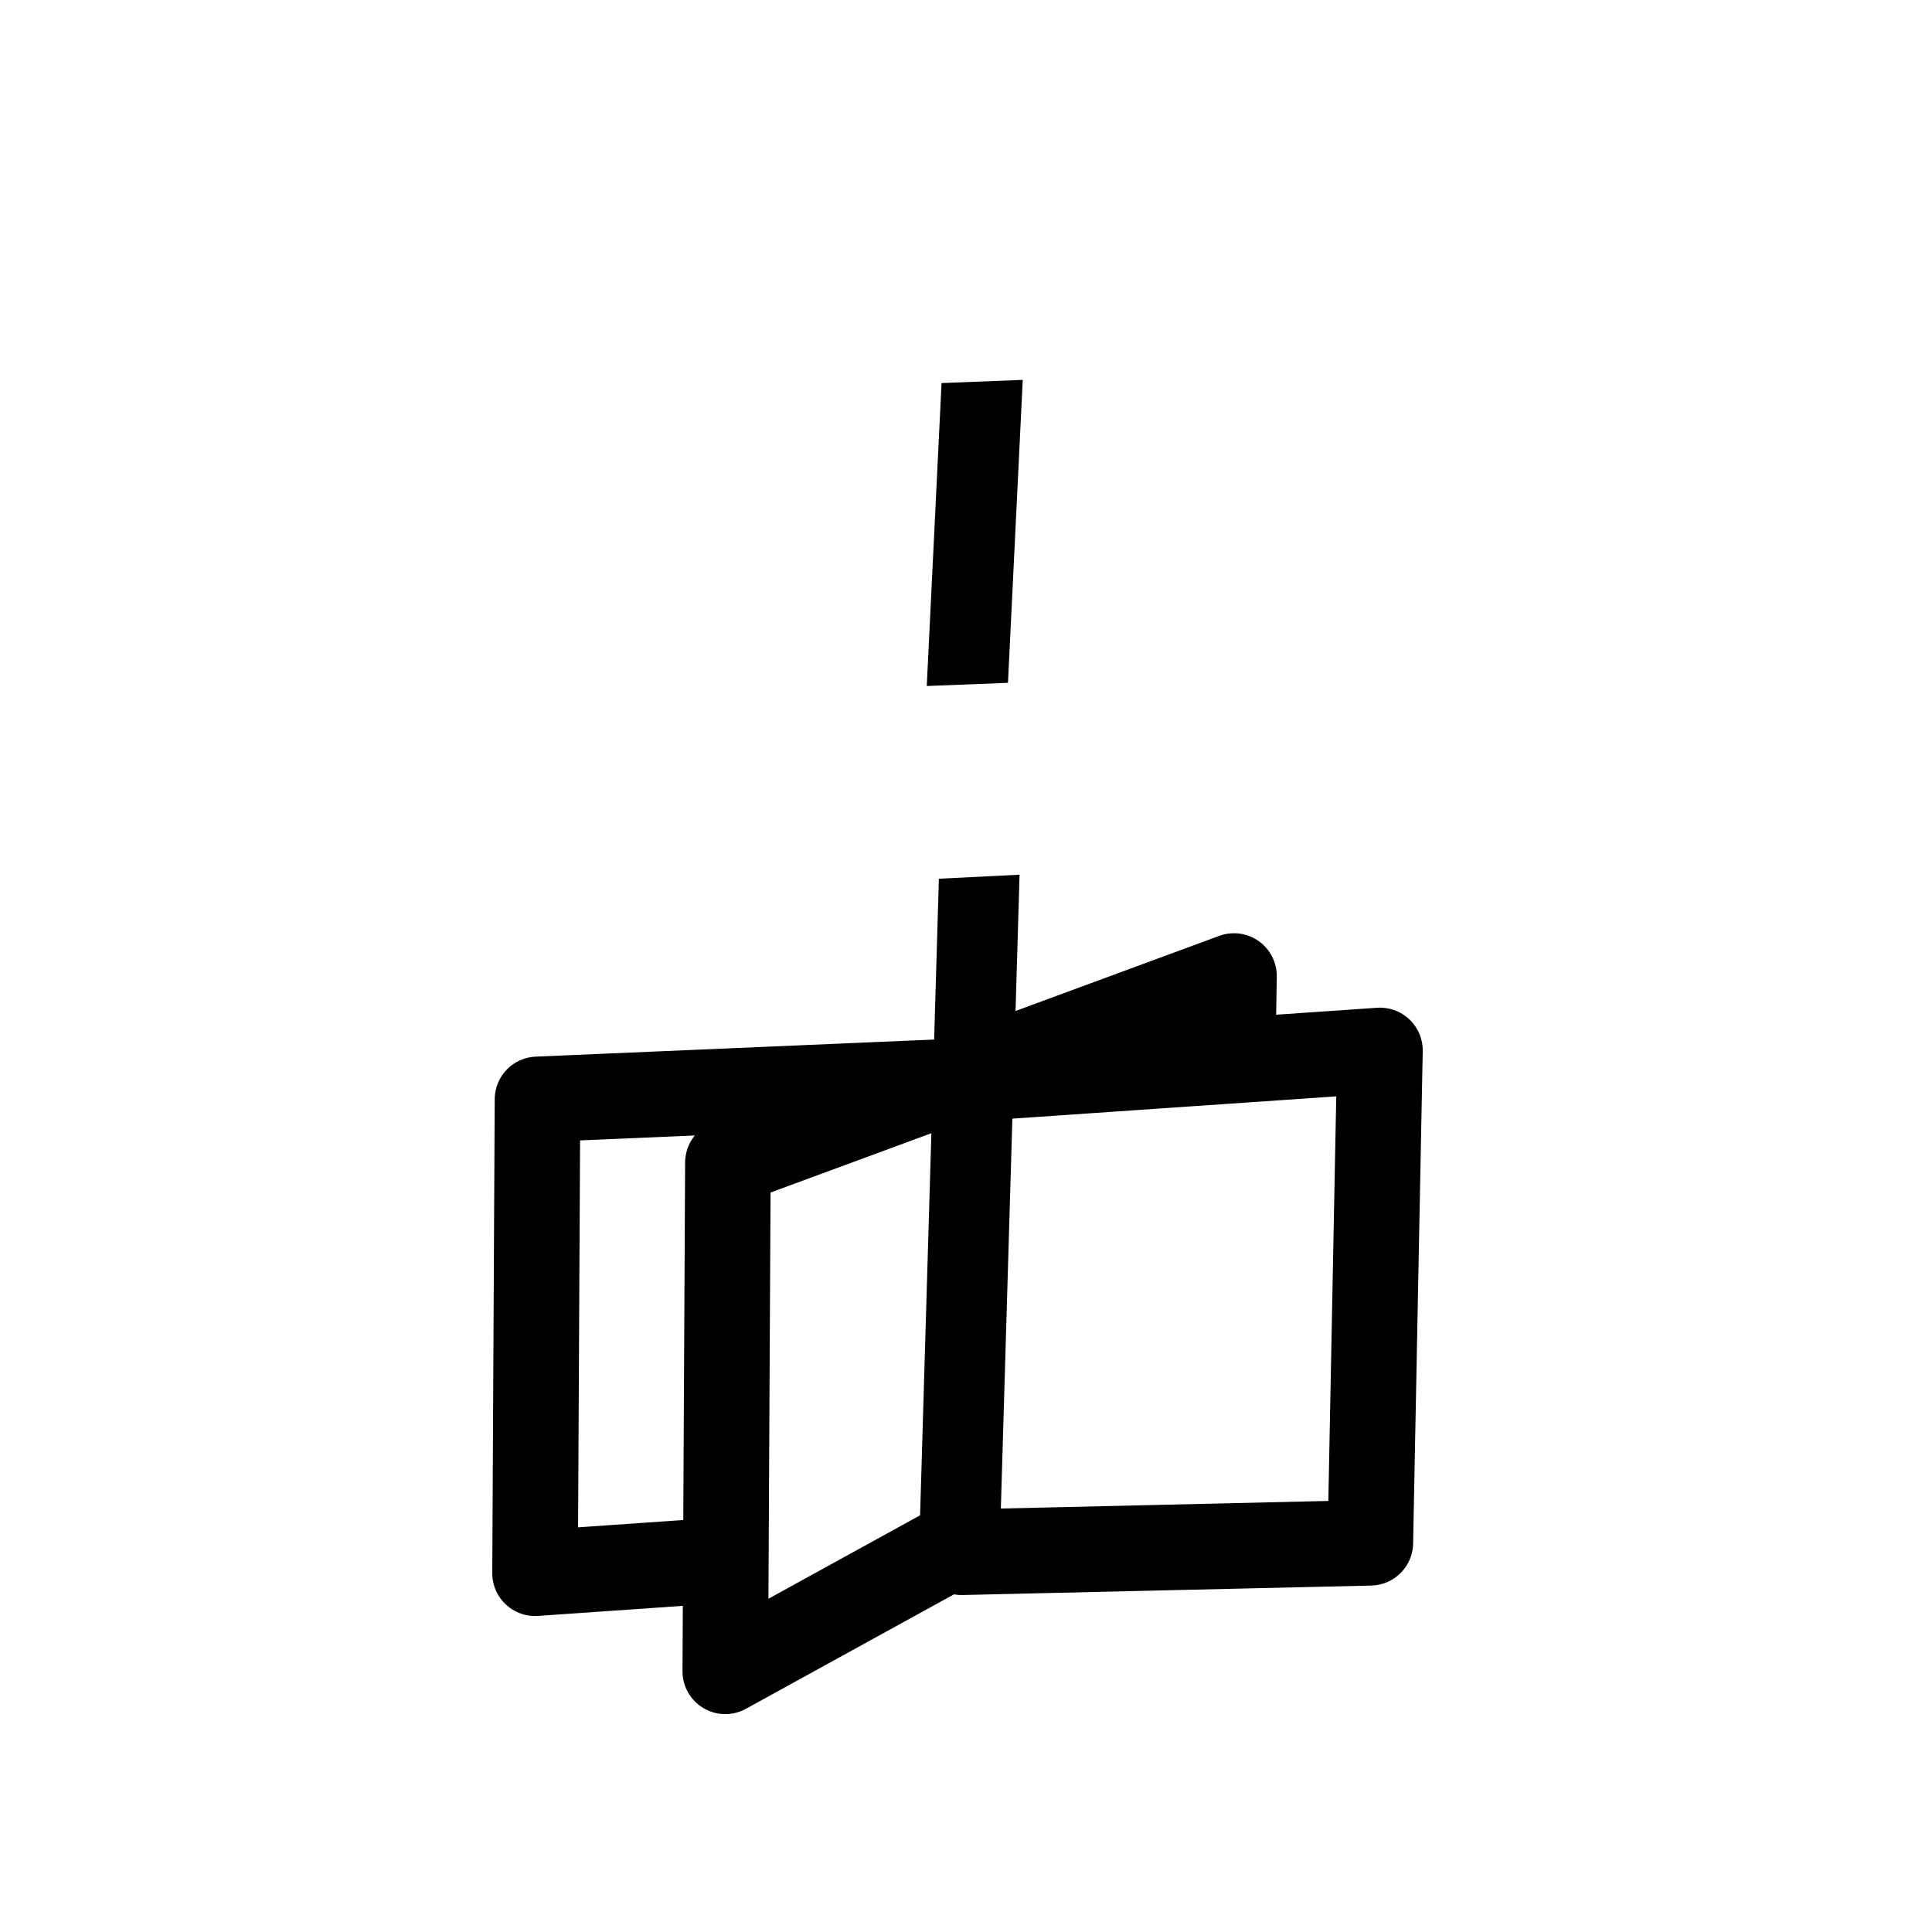
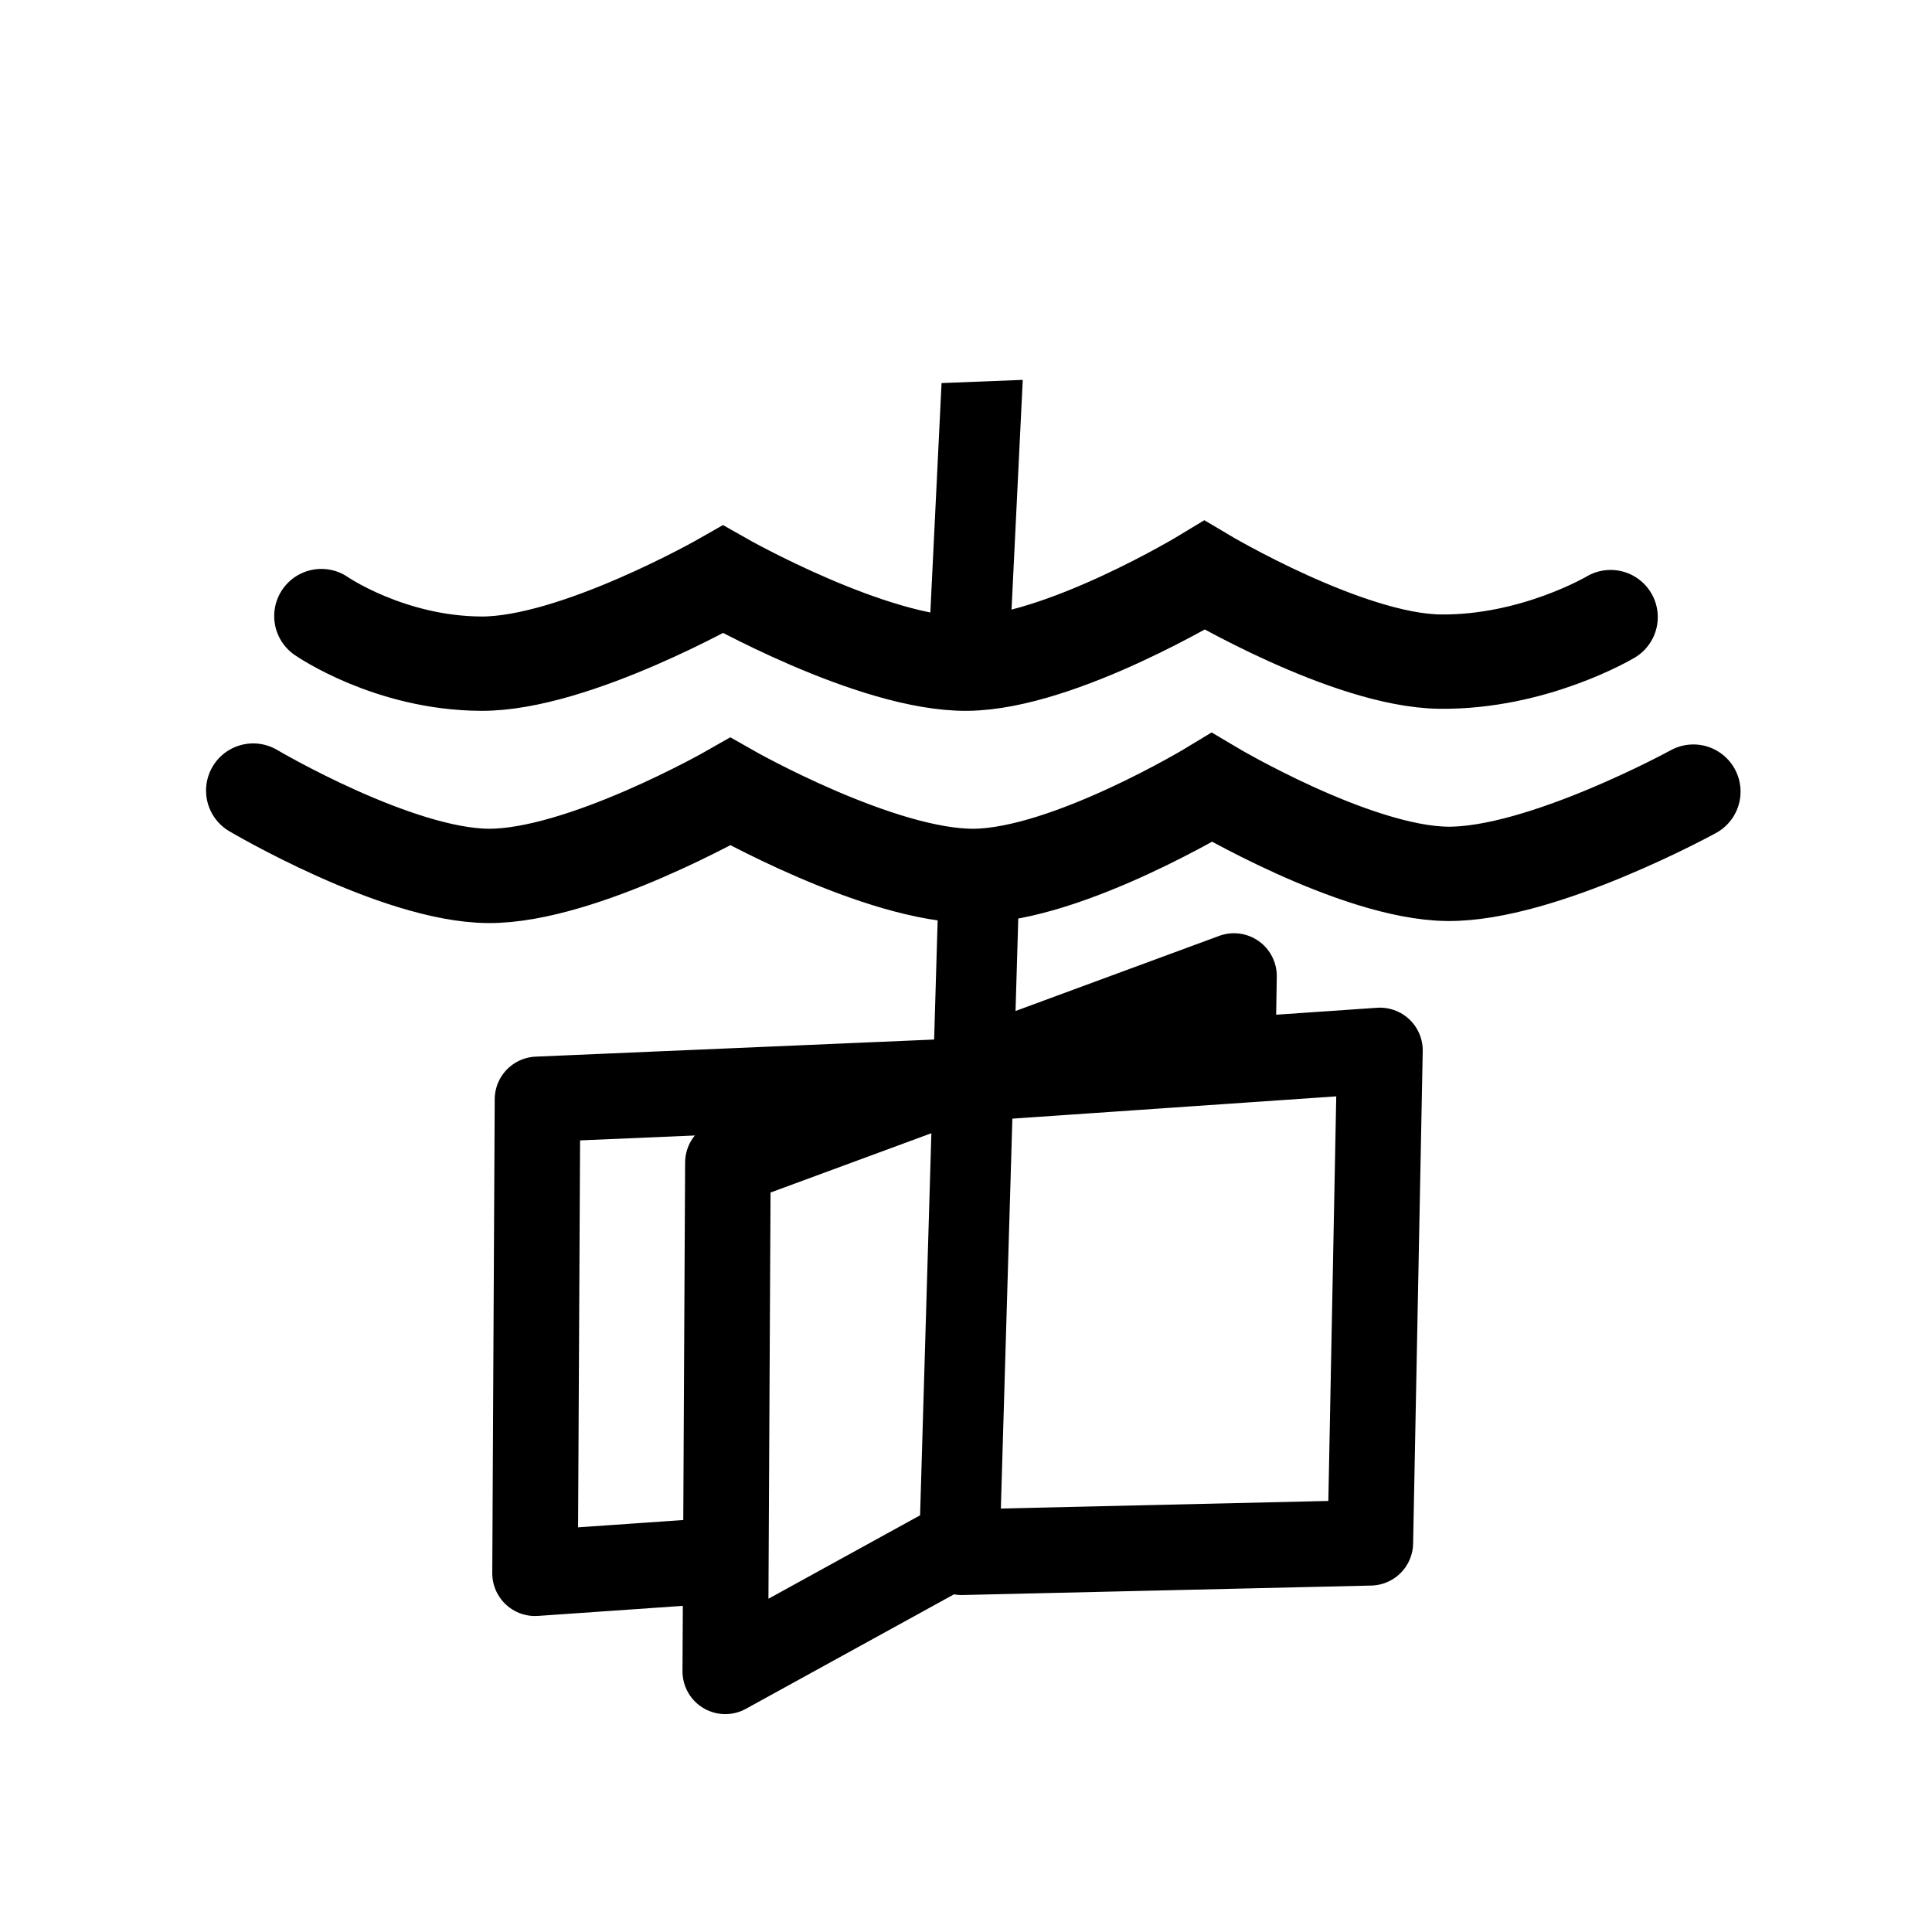
<svg xmlns="http://www.w3.org/2000/svg" width="512" height="512" viewBox="0 0 135.467 135.467" version="1.1" id="svg1">
  <defs id="defs1">
    </defs>
  <g id="g10" transform="matrix(1.346026,0,0,1.346026,-57.10995,-64.3405)">
    <g transform="translate(-2.9917192e-7,-26.35063)" id="g2">
-       <path style="mix-blend-mode:difference;fill:none;stroke:#000000;stroke-width:4.914;stroke-linecap:round;stroke-dasharray:none;stroke-opacity:1" d="m 59.169,106.244 c 0,0 3.537,2.455 8.327,2.479 4.871,0.025 12.598,-4.392 12.598,-4.392 0,0 7.808,4.44 12.712,4.392 4.869,-0.048 12.371,-4.606 12.371,-4.606 0,0 7.453,4.44 12.258,4.499 4.906,0.06 8.894,-2.319 8.894,-2.319" id="path1" />
+       <path style="fill:none;stroke:#000000;stroke-width:4.914;stroke-linecap:round;stroke-dasharray:none;stroke-opacity:1" d="m 59.169,106.244 c 0,0 3.537,2.455 8.327,2.479 4.871,0.025 12.598,-4.392 12.598,-4.392 0,0 7.808,4.44 12.712,4.392 4.869,-0.048 12.371,-4.606 12.371,-4.606 0,0 7.453,4.44 12.258,4.499 4.906,0.06 8.894,-2.319 8.894,-2.319" id="path1" />
    </g>
    <path style="fill:none;stroke:#000000;stroke-width:4.216;stroke-linecap:butt;stroke-linejoin:miter;stroke-miterlimit:4;stroke-dasharray:none;stroke-opacity:1" d="M 90.705,133.089 C 93.769,115.87 96.833,98.653 99.897,81.436" id="path6" transform="matrix(0.9850245,-0.1691429,0.1547332,0.6665401,-17.56365,56.0869)" />
    <rect style="display:none;opacity:1;fill:#000000;fill-opacity:1;stroke:#000000;stroke-width:2.972;stroke-linecap:round;stroke-linejoin:round;stroke-miterlimit:4;stroke-dasharray:none;stroke-opacity:1;paint-order:normal" id="rect6" width="12.094" height="30.638" x="63.645" y="-158.323" transform="matrix(0.9750939,-0.2217924,-0.2217924,-0.9750939,0,0)" />
    <path style="display:none;fill:#000000;fill-opacity:1;stroke:#000000;stroke-width:0.197;stroke-linecap:butt;stroke-linejoin:miter;stroke-miterlimit:4;stroke-dasharray:none;stroke-opacity:1" d="m 91.259,110.803 c 0.412,-0.637 1.48,-0.885 2.872,-1.207 1.392,-0.323 3.108,-0.72 4.411,-1.022 1.303,-0.302 2.191,-0.508 2.83,0.227 0.638,0.735 1.025,2.409 1.413,4.084 -1.186,-0.173 -2.373,-0.345 -3.262,0.3 -0.89,0.645 -1.606,2.416 -1.369,3.344 0.237,0.928 1.878,2.144 2.943,2.183 1.065,0.04 1.904,-0.838 2.743,-1.715 0,0 1.545,5.845 1.545,5.845 0,0 1.68,7.458 1.68,7.458 -0.605,0.515 -1.209,1.03 -1.388,1.747 -0.179,0.717 0.067,1.635 0.56,2.083 0.493,0.448 1.232,0.426 1.971,0.403 0.224,0.829 0.448,1.657 0.268,2.144 -0.18,0.487 -0.763,0.632 -1.794,0.883 -1.03,0.252 -2.508,0.61 -3.885,0.952 -1.377,0.342 -2.849,0.717 -3.559,0.294 -0.71,-0.423 -1.13,-1.812 -1.563,-3.274 -0.433,-1.461 -0.776,-2.639 -1.159,-3.956 1.274,0.675 2.547,1.35 3.48,0.786 0.932,-0.564 1.523,-2.367 0.975,-3.624 -0.548,-1.257 -2.234,-1.968 -3.267,-1.684 -1.033,0.284 -1.413,1.563 -1.792,2.843 0,0 -2.15,-8.063 -2.15,-8.063 0.47,-0.381 0.941,-0.762 1.042,-1.321 0.101,-0.56 -0.168,-1.299 -0.616,-1.691 -0.448,-0.392 -1.075,-0.437 -1.702,-0.481 -0.383,-1.616 -0.767,-3.232 -1.08,-4.553 -0.314,-1.321 -0.557,-2.349 -0.145,-2.986 z" id="path7" />
    <path style="display:none;fill:none;stroke:#000000;stroke-width:2.972;stroke-linecap:butt;stroke-linejoin:miter;stroke-miterlimit:4;stroke-dasharray:none;stroke-opacity:1" d="m 93.492,101.275 c 0.899,2.764 1.792,5.509 2.688,8.264" id="path8" />
    <path style="fill:none;stroke:#000000;stroke-width:4.458;stroke-linecap:round;stroke-linejoin:round;stroke-dasharray:none;stroke-opacity:1" d="m 106.644,102.656 0.066,-4.012 -26.363,9.721 -0.137,26.498 11.779,-6.48" id="path39" />
    <path style="fill:none;stroke:#000000;stroke-width:4.458;stroke-linecap:round;stroke-linejoin:round;stroke-dasharray:none;stroke-opacity:1" d="m 92.225,104.135 -21.797,0.935 -0.127,24.683 9.086,-0.631" id="path40" />
    <path style="fill:none;stroke:#000000;stroke-width:4.458;stroke-linecap:round;stroke-linejoin:round;stroke-dasharray:none;stroke-opacity:1" d="m 93.262,103.97 21.051,-1.449 -0.501,25.646 -21.291,0.493" id="path41" />
-     <path style="display:inline;mix-blend-mode:difference;fill:none;stroke:#000000;stroke-width:4.914;stroke-linecap:round;stroke-dasharray:none;stroke-opacity:1" d="m 55.619,88.983 c 0,0 7.468,4.42 12.258,4.445 4.871,0.025 12.598,-4.392 12.598,-4.392 0,0 7.808,4.44 12.712,4.392 4.869,-0.048 12.371,-4.606 12.371,-4.606 0,0 7.453,4.44 12.258,4.499 4.906,0.06 12.825,-4.284 12.825,-4.284" id="path4-2" />
+     <path style="display:inline;fill:none;stroke:#000000;stroke-width:4.914;stroke-linecap:round;stroke-dasharray:none;stroke-opacity:1" d="m 55.619,88.983 c 0,0 7.468,4.42 12.258,4.445 4.871,0.025 12.598,-4.392 12.598,-4.392 0,0 7.808,4.44 12.712,4.392 4.869,-0.048 12.371,-4.606 12.371,-4.606 0,0 7.453,4.44 12.258,4.499 4.906,0.06 12.825,-4.284 12.825,-4.284" id="path4-2" />
    <path style="fill:none;stroke:#000000;stroke-width:4.216;stroke-linecap:butt;stroke-linejoin:miter;stroke-miterlimit:4;stroke-dasharray:none;stroke-opacity:1" d="m 95.312,105.678 c 1.528,-8.081 3.057,-16.162 4.585,-24.242" id="path43" transform="matrix(0.9916772,-0.1576312,0.1557783,0.6211761,-18.16056,32.83296)" />
  </g>
</svg>
